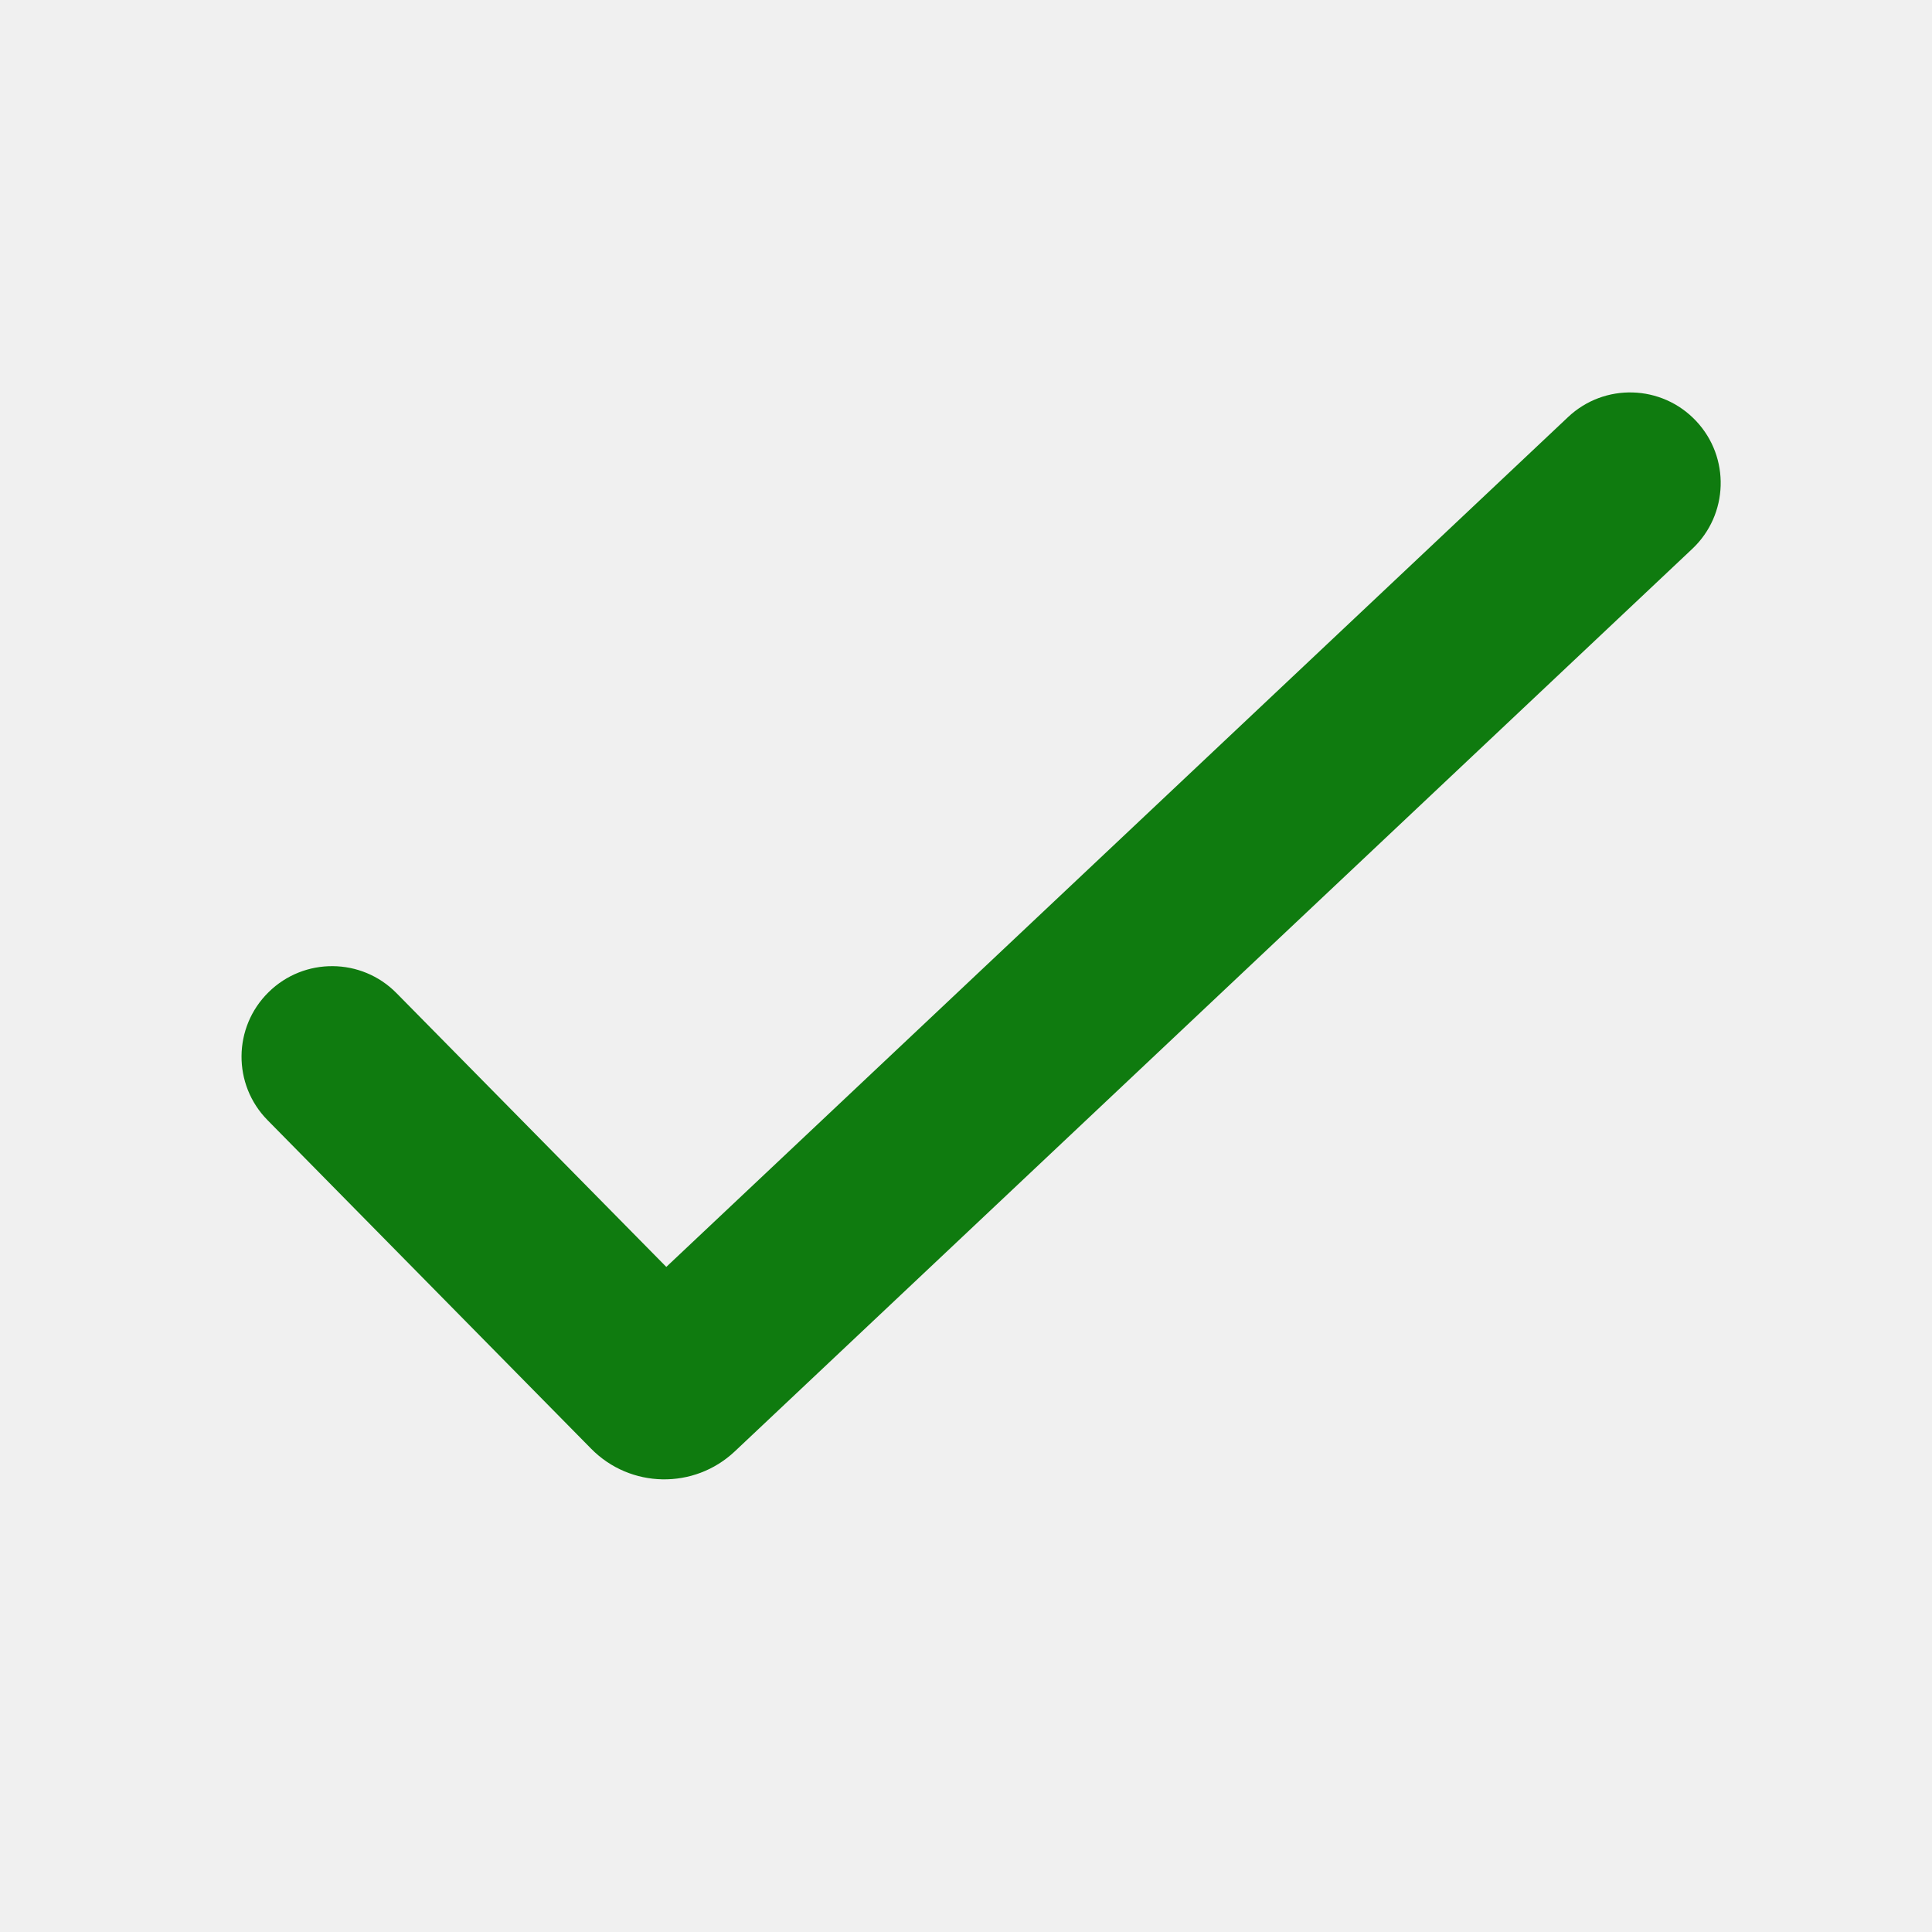
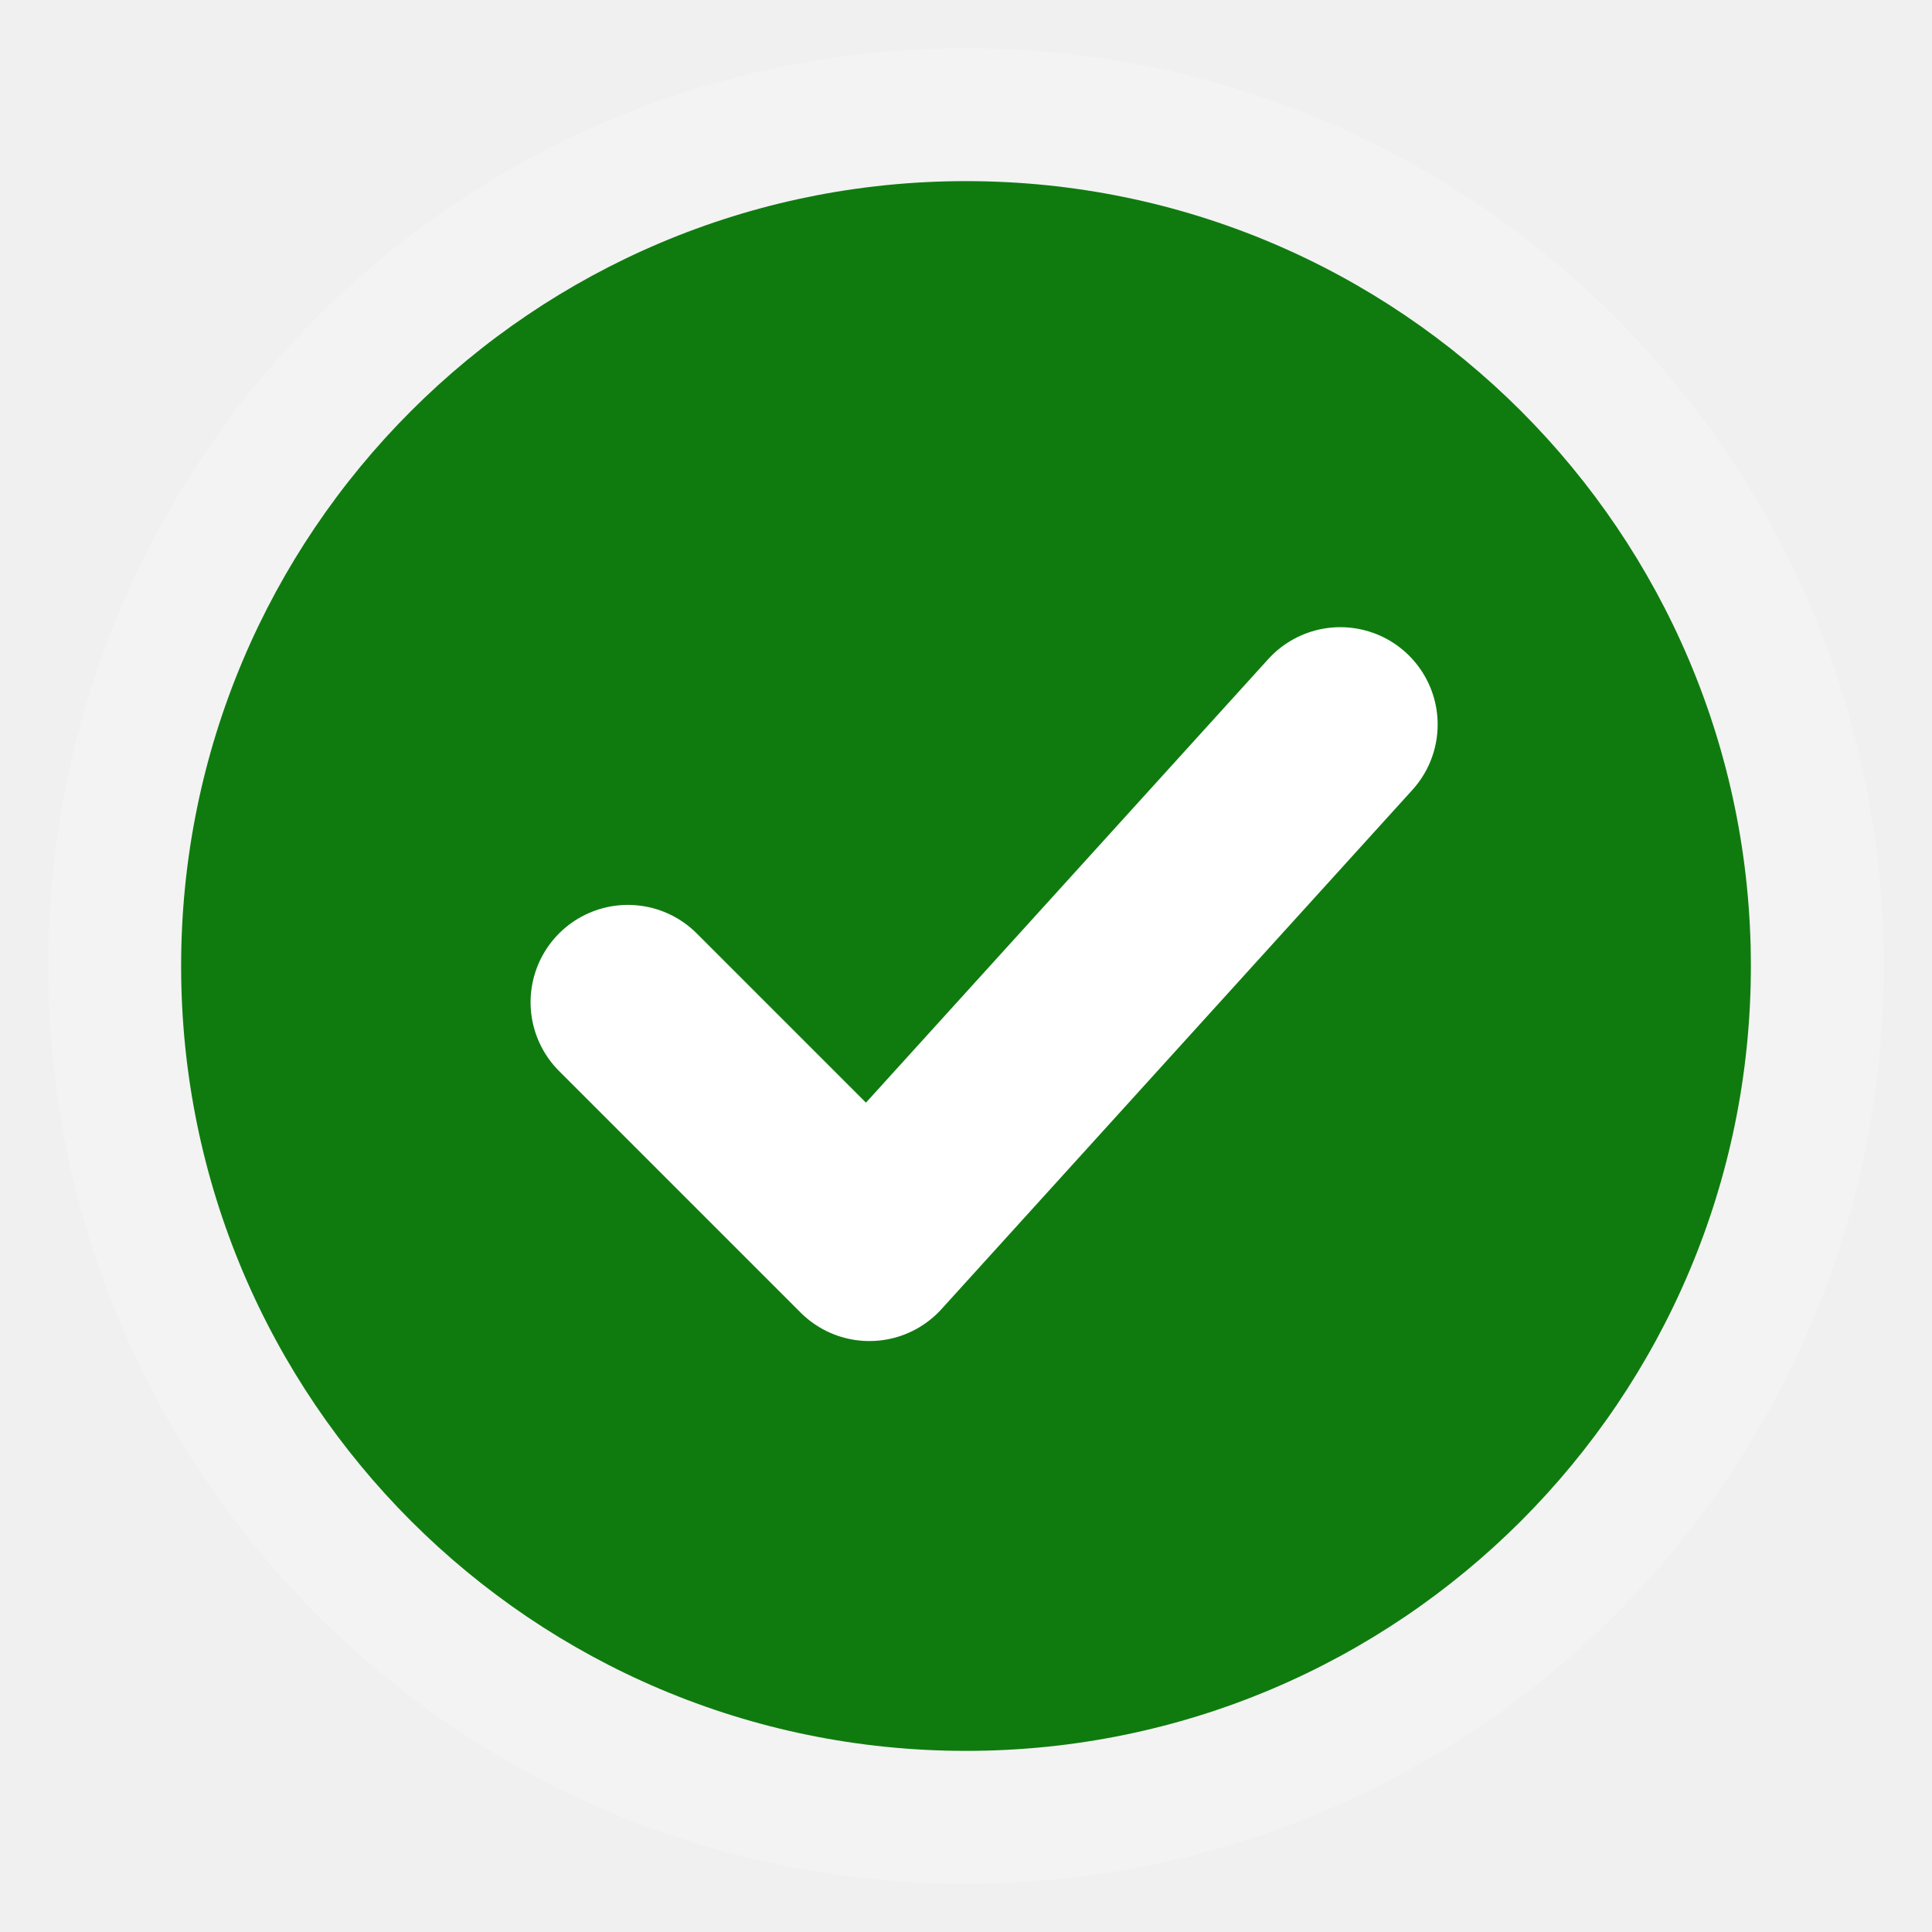
- <svg xmlns="http://www.w3.org/2000/svg" width="16" height="16" viewBox="0 0 16 16" fill="none">
-   <path d="M14.046 3.486C14.33 3.787 14.316 4.262 14.014 4.546L6.085 12.02C5.748 12.337 5.22 12.327 4.896 11.998L2.216 9.277C1.925 8.982 1.929 8.507 2.224 8.217C2.519 7.926 2.994 7.93 3.284 8.225L5.518 10.492L12.986 3.454C13.287 3.17 13.762 3.184 14.046 3.486Z" fill="#0F7B0F" />
+ <svg xmlns="http://www.w3.org/2000/svg" width="16" height="16" viewBox="0 0 16 16">
+   <circle cx="8" cy="8" r="7.6" fill="#F3F3F3" />
+   <circle cx="8" cy="8" r="6.5" fill="#0F7B0F" />
+   <path d="M5.2 8.3l2 2 3.9-4.3" fill="none" stroke="#FFFFFF" stroke-width="1.612" stroke-linecap="round" stroke-linejoin="round" />
</svg>
